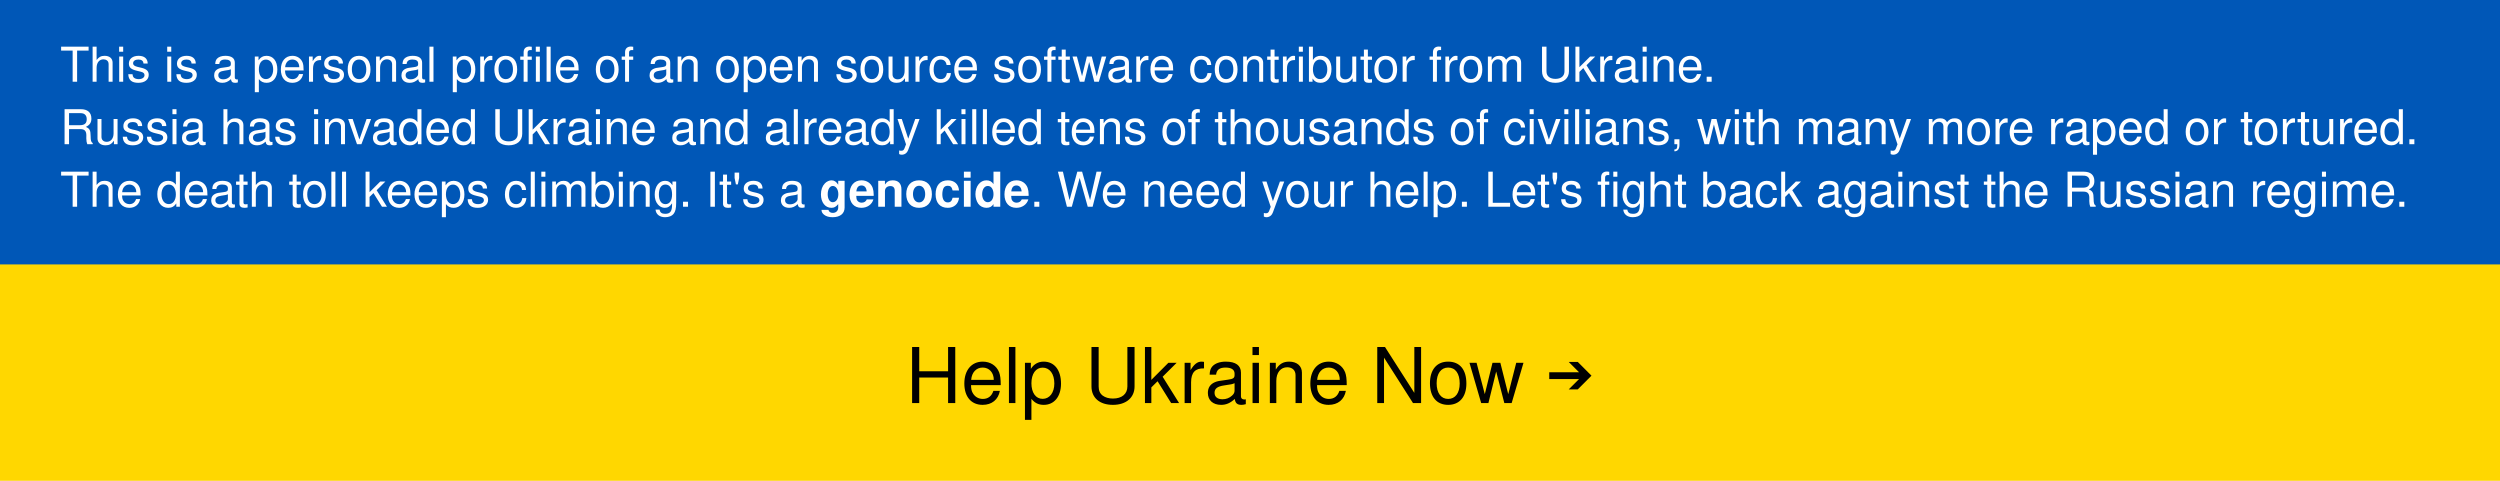
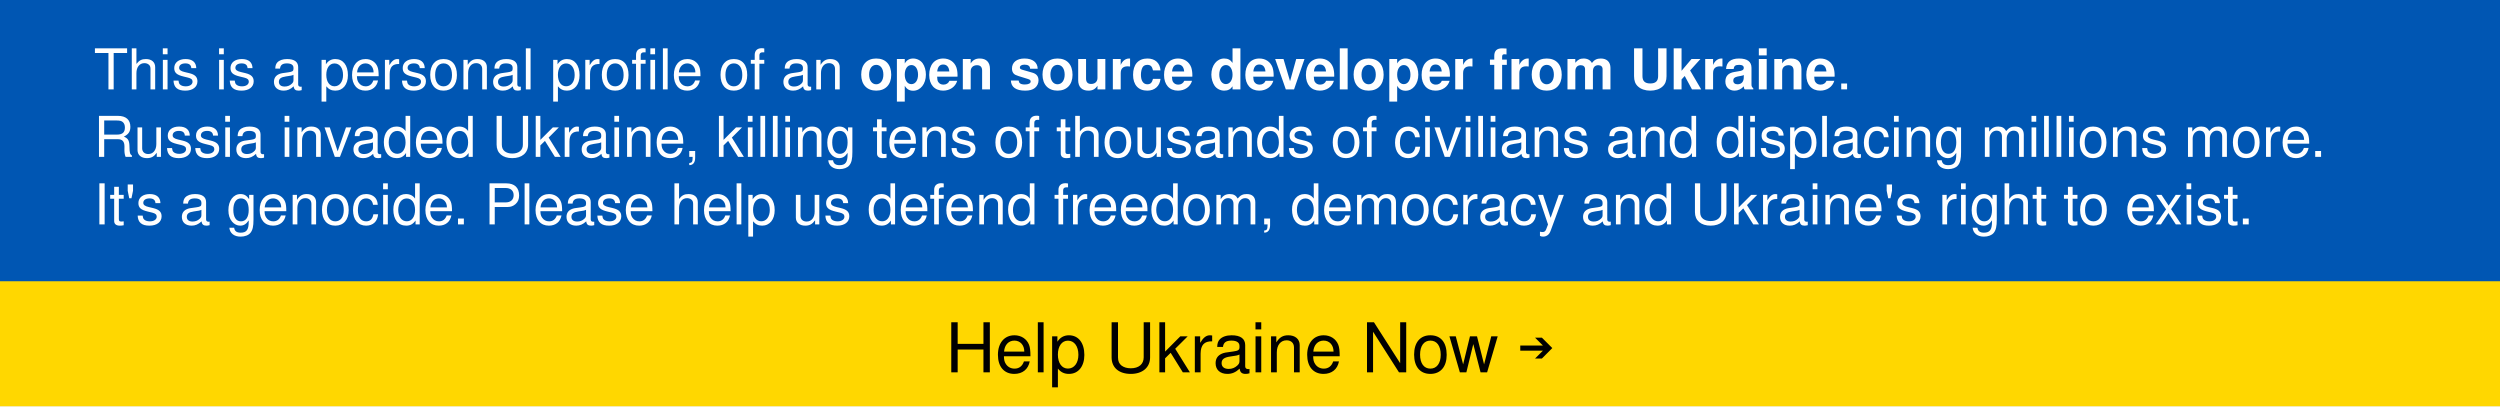
- <svg xmlns="http://www.w3.org/2000/svg" viewBox="0 0 1040 200">
+ <svg xmlns="http://www.w3.org/2000/svg" viewBox="0 0 800 130">
  <style>
@namespace svg url(http://www.w3.org/2000/svg);

svg {
  font-family: Helvetica, Arial, sans-serif;
  text-rendering: geometricPrecision;
}
svg|a:link, svg|a:visited {
  cursor: pointer;
}
.flag-blue {
-   fill: #0057b7;
+   fill: #0056b3;
}
.flag-yellow {
  fill: #ffd700;
}
.message {
  fill: white;
-   font-size: 20px;
+   font-size: 18px;
}
.call {
  fill: black;
-   font-size: 32px;
- }
- .mobile-only {
-   display: none;
+   font-size: 22px;
}
.arrow {
-   font-size: 24px;
+   font-size: 14px;
}
- @media (max-width: 770px) {
-   .message {
-     display: none;
-     font-size: 29px;
-   }
-   .mobile-only {
-     display: inherit;
-   }
-   .call {
-     font-size: 36px;
-   }
- }
-   </style>
+ </style>
  <a href="https://stand-with-ukraine.pp.ua">
    <rect x="0" y="0" width="100%" height="100%" class="flag-yellow" />
-     <rect x="0" y="0" width="100%" height="110px" class="flag-blue" />
+     <rect x="0" y="0" width="100%" height="90px" class="flag-blue" />
    <text x="0" y="25" class="message">
-       <tspan x="25" dy="0.45em">This is a personal profile of an open source software contributor from Ukraine.</tspan>
-       <tspan x="25" dy="1.3em">Russia has invaded Ukraine and already killed tens of thousands of civilians, with many more raped or tortured.</tspan>
-       <tspan x="25" dy="1.3em">The death toll keeps climbing. It's a <tspan font-weight="bold">genocide</tspan>. We need your help. Let's fight back against the Russian regime.</tspan>
+       <tspan x="30" dy="0.2em">This is a personal profile of an <tspan font-weight="bold">open source developer from Ukraine</tspan>.</tspan>
+       <tspan x="30" dy="1.2em">Russia invaded Ukraine, killing tens of thousands of civilians and displacing millions more.</tspan>
+       <tspan x="30" dy="1.2em">It's a genocide. Please help us defend freedom, democracy and Ukraine's right to exist.</tspan>
    </text>
-     <text x="0" y="25" class="message mobile-only">
-       <tspan x="25" dy=".7em">Russia has invaded Ukraine and already killed tens of thousands of civilians,</tspan>
-       <tspan x="25" dy="1.2em">with many more raped or tortured. It's a <tspan font-weight="bold">genocide</tspan>. We need your help.</tspan>
-     </text>
-     <text x="50%" y="78.5%" dominant-baseline="middle" text-anchor="middle" class="call">
+     <text x="50%" y="86%" dominant-baseline="middle" text-anchor="middle" class="call">
      Help Ukraine Now <tspan dominant-baseline="middle" class="arrow">➔</tspan>
    </text>
  </a>
</svg>
